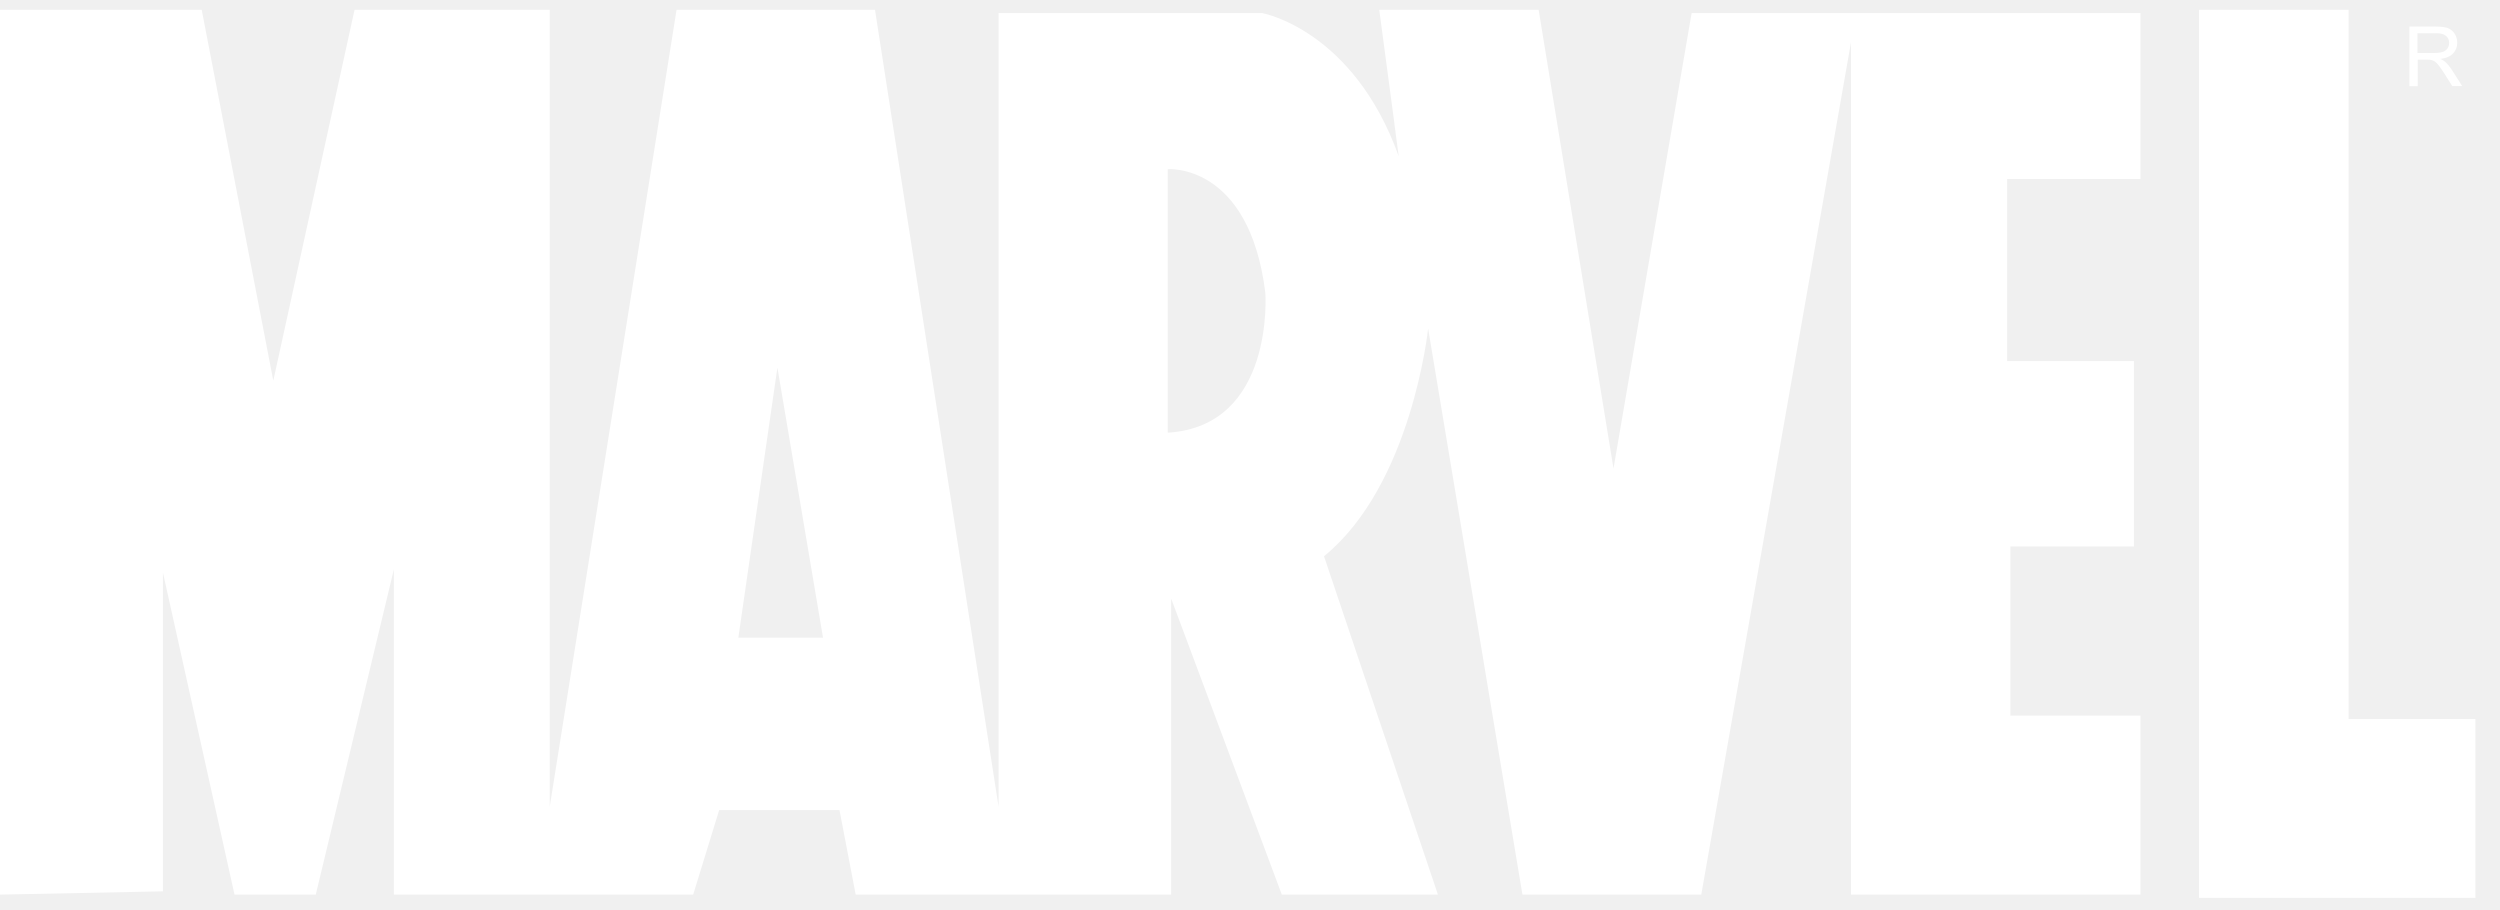
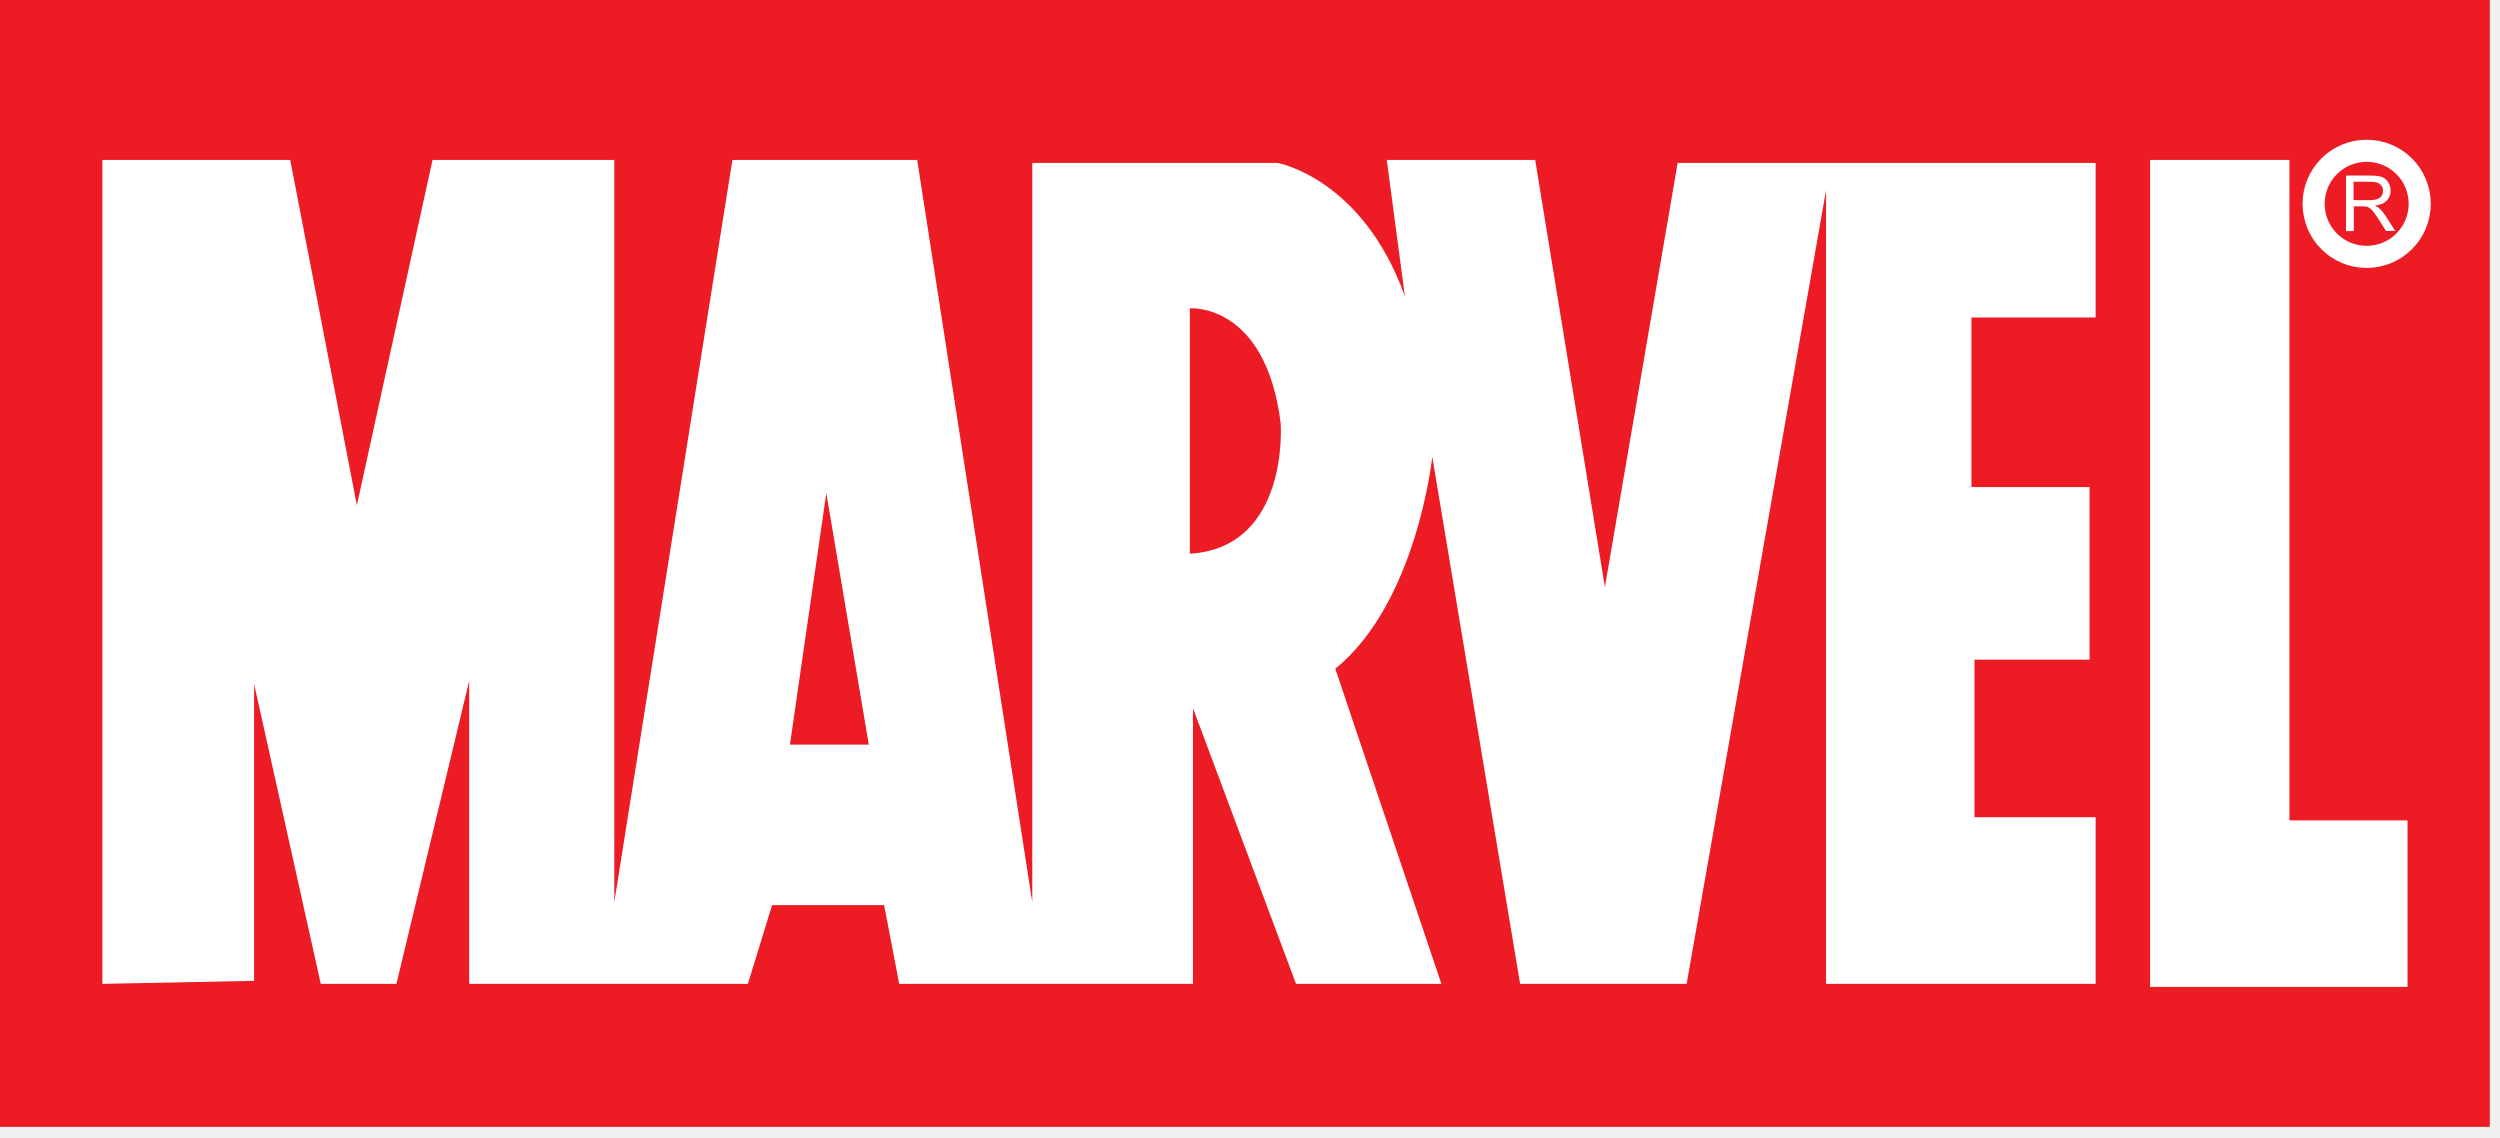
- <svg xmlns="http://www.w3.org/2000/svg" width="176" height="64" viewBox="0 0 176 64" fill="none">
-   <path d="M154.81 0.69H165.34V50.62H174.27V63.21H154.81V0.69Z" fill="white" />
-   <path d="M169.62 6.08V1.87H171.48C171.85 1.87 172.14 1.91 172.34 1.98C172.53 2.06 172.69 2.19 172.81 2.38C172.93 2.57 172.99 2.78 172.99 3.01C172.99 3.31 172.89 3.56 172.7 3.76C172.51 3.97 172.21 4.09 171.81 4.15C171.96 4.22 172.07 4.29 172.15 4.36C172.31 4.51 172.47 4.7 172.61 4.92L173.34 6.06H172.64L172.09 5.19C171.93 4.94 171.79 4.74 171.69 4.61C171.59 4.48 171.49 4.38 171.41 4.33C171.33 4.28 171.24 4.24 171.16 4.22C171.1 4.21 170.99 4.2 170.85 4.2H170.21V6.07H169.65L169.62 6.08ZM170.18 3.73H171.38C171.63 3.73 171.83 3.7 171.98 3.65C172.12 3.6 172.23 3.51 172.31 3.4C172.38 3.28 172.42 3.16 172.42 3.02C172.42 2.82 172.35 2.66 172.2 2.53C172.06 2.4 171.83 2.34 171.52 2.34H170.19V3.73H170.18Z" fill="white" />
-   <path d="M0 62.98V0.69H14.2L19.24 26.8L24.96 0.69H38.7V56.8L47.63 0.69H61.6L70.3 56.8V0.92H88.85C88.85 0.92 95.26 2.06 98.47 11L97.1 0.69H108.32L113.59 32.98L119.09 0.92H150.69V12.6H141.3V25.42H150.23V38.47H141.53V50.38H150.69V62.98H130.31V2.98L119.77 62.98H107.18L100.54 23.13C100.54 23.13 99.4 34.12 93.21 39.16L101.23 62.98H90.24L82.45 42.14V62.98H60.24L59.1 57.03H50.63L48.8 62.98H27.73V40.08L22.23 62.98H16.51L11.47 40.31V62.75L0.02 62.98H0ZM57.94 44.89L54.73 25.88L51.98 44.89H57.94ZM82.21 30.46C89.77 30 89.08 20.61 89.08 20.61C87.94 11.45 82.21 11.91 82.21 11.91V30.46Z" fill="white" />
+ <svg xmlns="http://www.w3.org/2000/svg" width="189" height="86" viewBox="0 0 189 86" fill="none">
+   <g clip-path="url(#clip0_8_220)">
+     <path d="M188.23 0H0V85.19H188.23V0Z" fill="#ED1B24" />
+     <path d="M162.55 12.09H173.08V62.02H182.01V74.61H162.55V12.09Z" fill="white" />
+     <path d="M182.93 15.41C182.93 17.62 181.14 19.42 178.92 19.42C176.7 19.42 174.91 17.63 174.91 15.41C174.91 13.19 176.7 11.4 178.92 11.4C181.14 11.4 182.93 13.19 182.93 15.41V15.41Z" stroke="white" stroke-width="1.67" />
+     <path d="M177.36 17.48V13.27H179.22C179.59 13.27 179.88 13.31 180.08 13.38C180.27 13.46 180.43 13.59 180.55 13.78C180.67 13.97 180.73 14.18 180.73 14.41C180.73 14.71 180.63 14.96 180.44 15.16C180.25 15.37 179.95 15.49 179.55 15.55C179.7 15.62 179.81 15.69 179.89 15.76C180.05 15.91 180.21 16.1 180.35 16.32L181.08 17.46H180.38L179.83 16.59C179.67 16.34 179.53 16.14 179.43 16.01C179.33 15.88 179.23 15.78 179.15 15.73C179.07 15.68 178.98 15.64 178.9 15.62C178.84 15.61 178.73 15.6 178.59 15.6H177.95V17.47H177.39L177.36 17.48ZM177.92 15.13H179.12C179.37 15.13 179.57 15.1 179.72 15.05C179.86 15 179.97 14.91 180.05 14.8C180.12 14.68 180.16 14.56 180.16 14.42C180.16 14.22 180.09 14.06 179.94 13.93C179.8 13.8 179.57 13.74 179.26 13.74H177.93V15.13H177.92Z" fill="white" />
+     <path d="M7.74 74.38V12.09H21.94L26.98 38.2L32.7 12.09H46.44V68.2L55.37 12.09H69.34L78.04 68.2V12.32H96.59C96.59 12.32 103 13.46 106.21 22.4L104.84 12.09H116.06L121.33 44.38L126.83 12.32H158.43V24H149.04V36.82H157.97V49.87H149.27V61.78H158.43V74.38H138.05V14.38L127.51 74.38H114.92L108.28 34.53C108.28 34.53 107.14 45.52 100.95 50.56L108.97 74.38H97.98L90.19 53.54V74.38H67.98L66.84 68.43H58.37L56.54 74.38H35.47V51.48L29.97 74.38H24.25L19.21 51.71V74.15L7.76 74.38H7.74ZM65.68 56.29L62.47 37.28L59.72 56.29H65.67H65.68ZM89.95 41.86C97.51 41.4 96.82 32.01 96.82 32.01C95.68 22.85 89.95 23.31 89.95 23.31V41.86Z" fill="white" />
+   </g>
+   <defs>
+     <clipPath id="clip0_8_220">
+       <rect width="188.23" height="85.19" fill="white" />
+     </clipPath>
+   </defs>
</svg>
